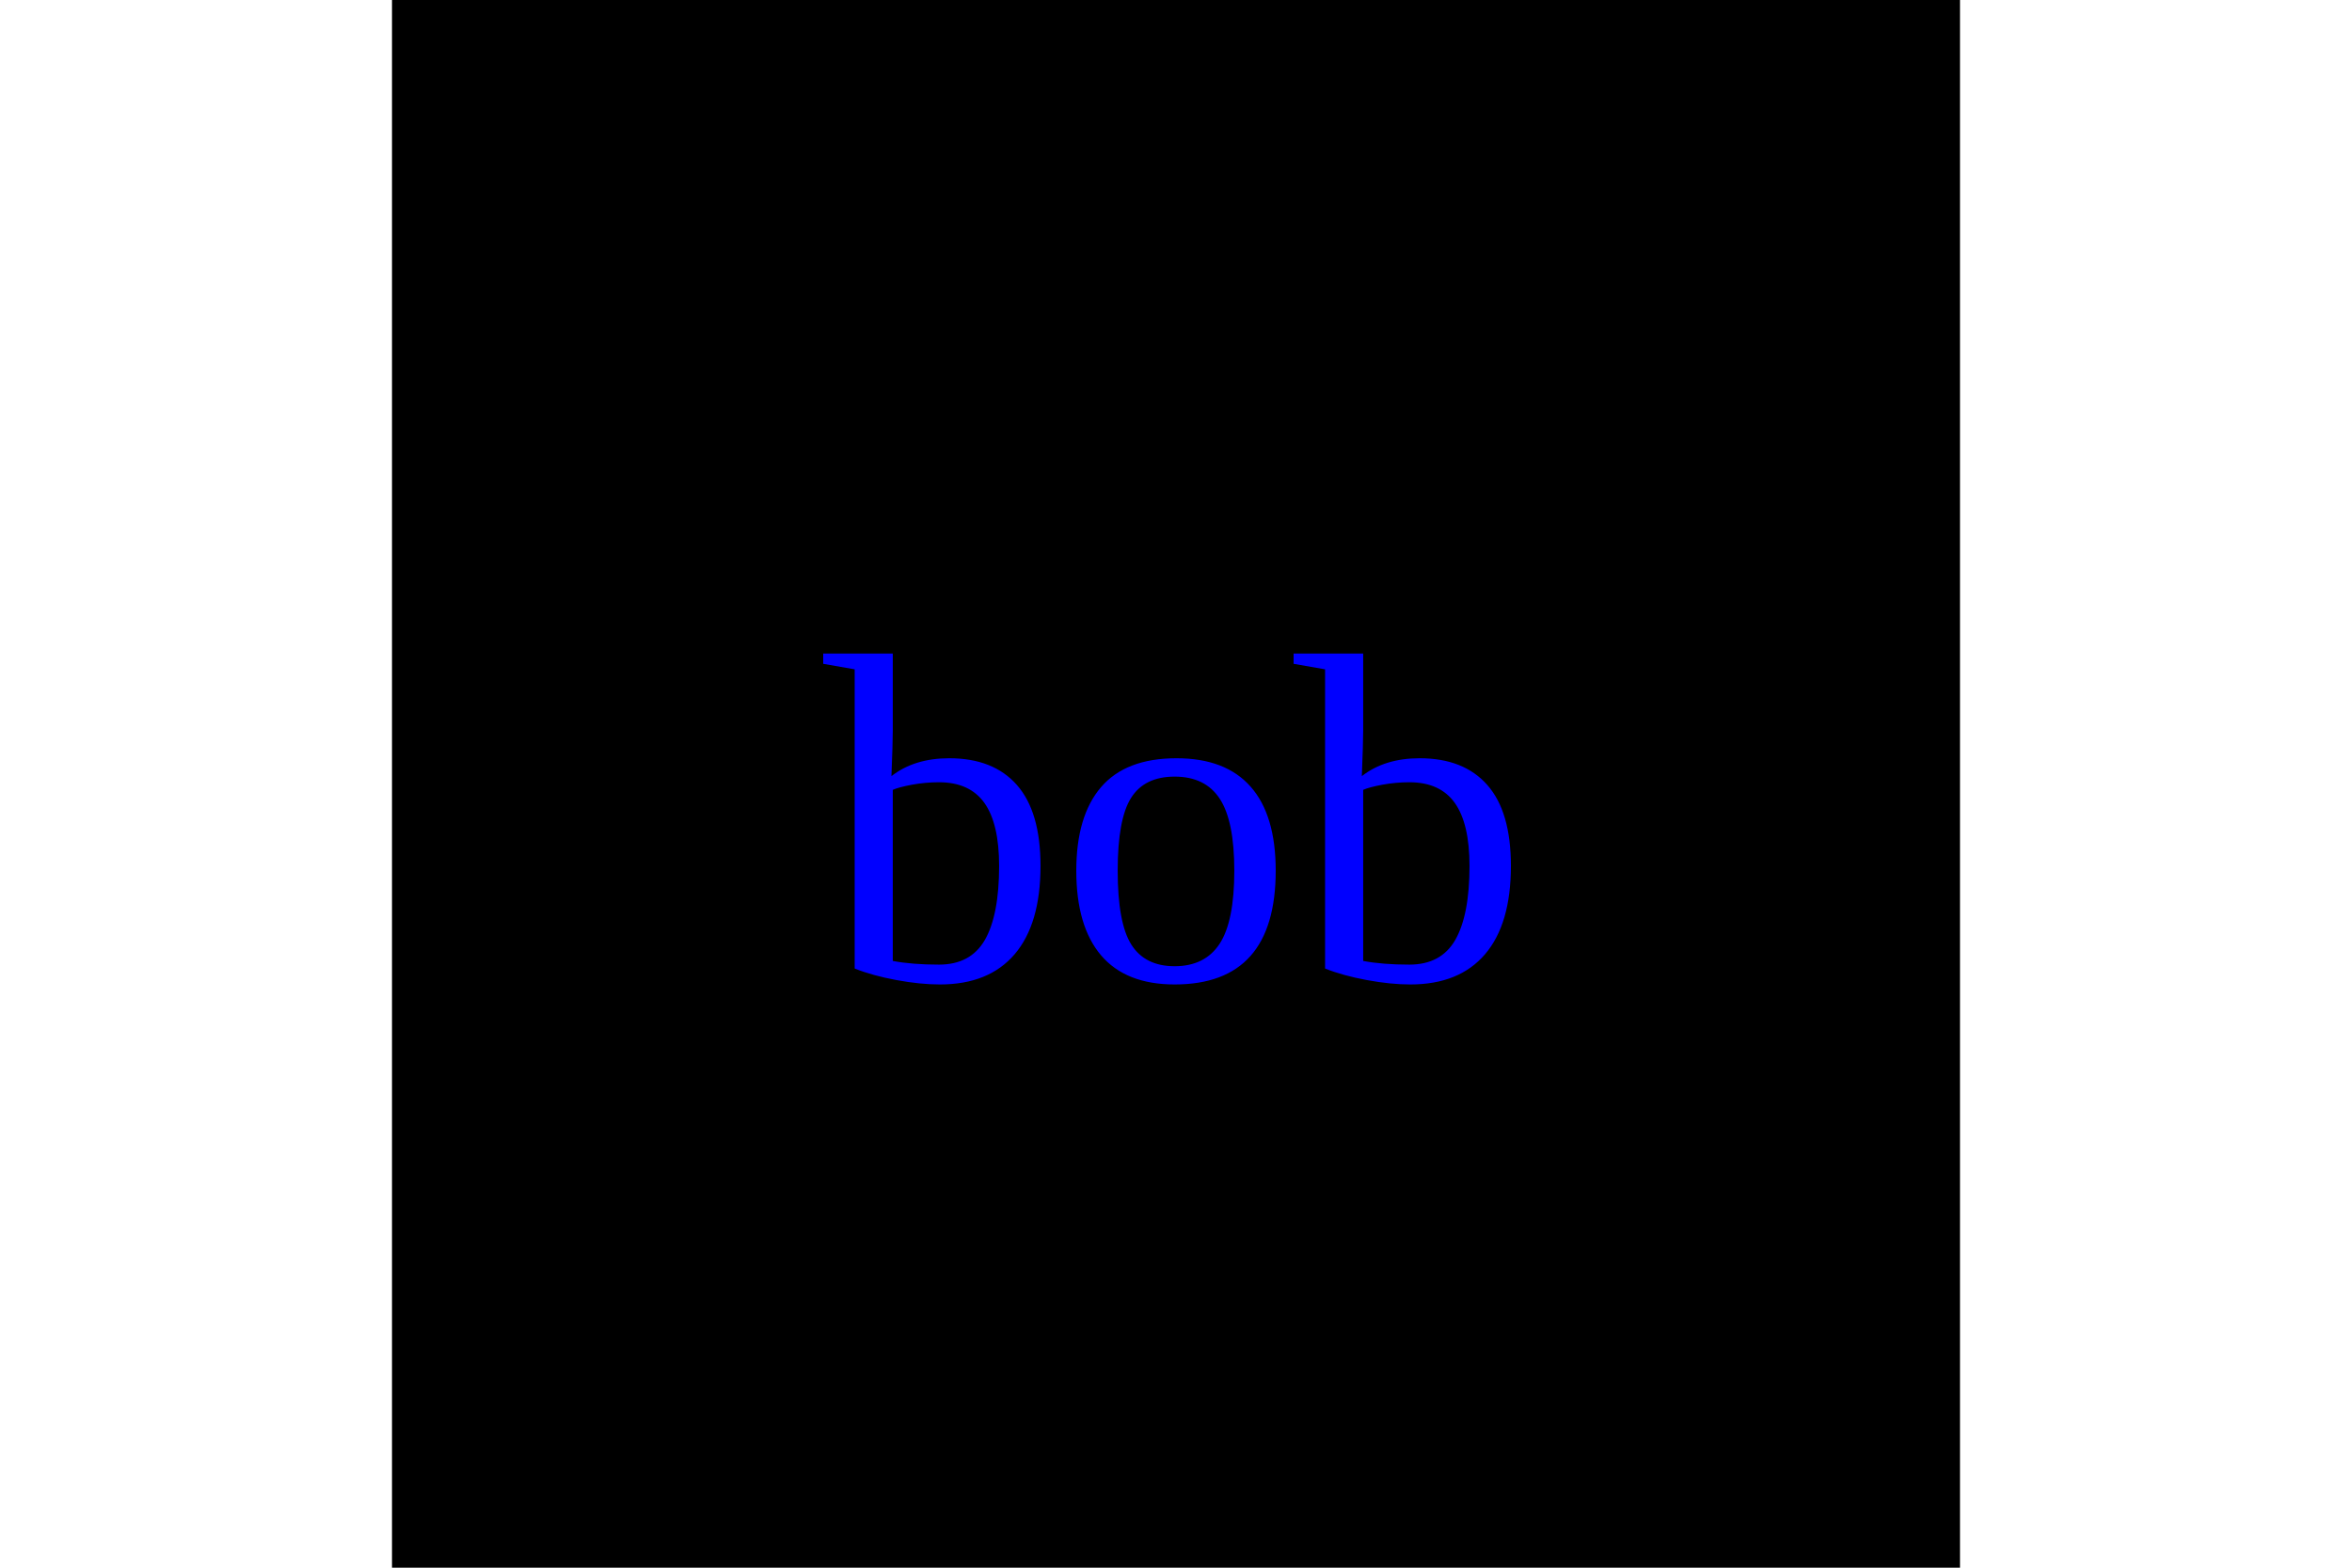
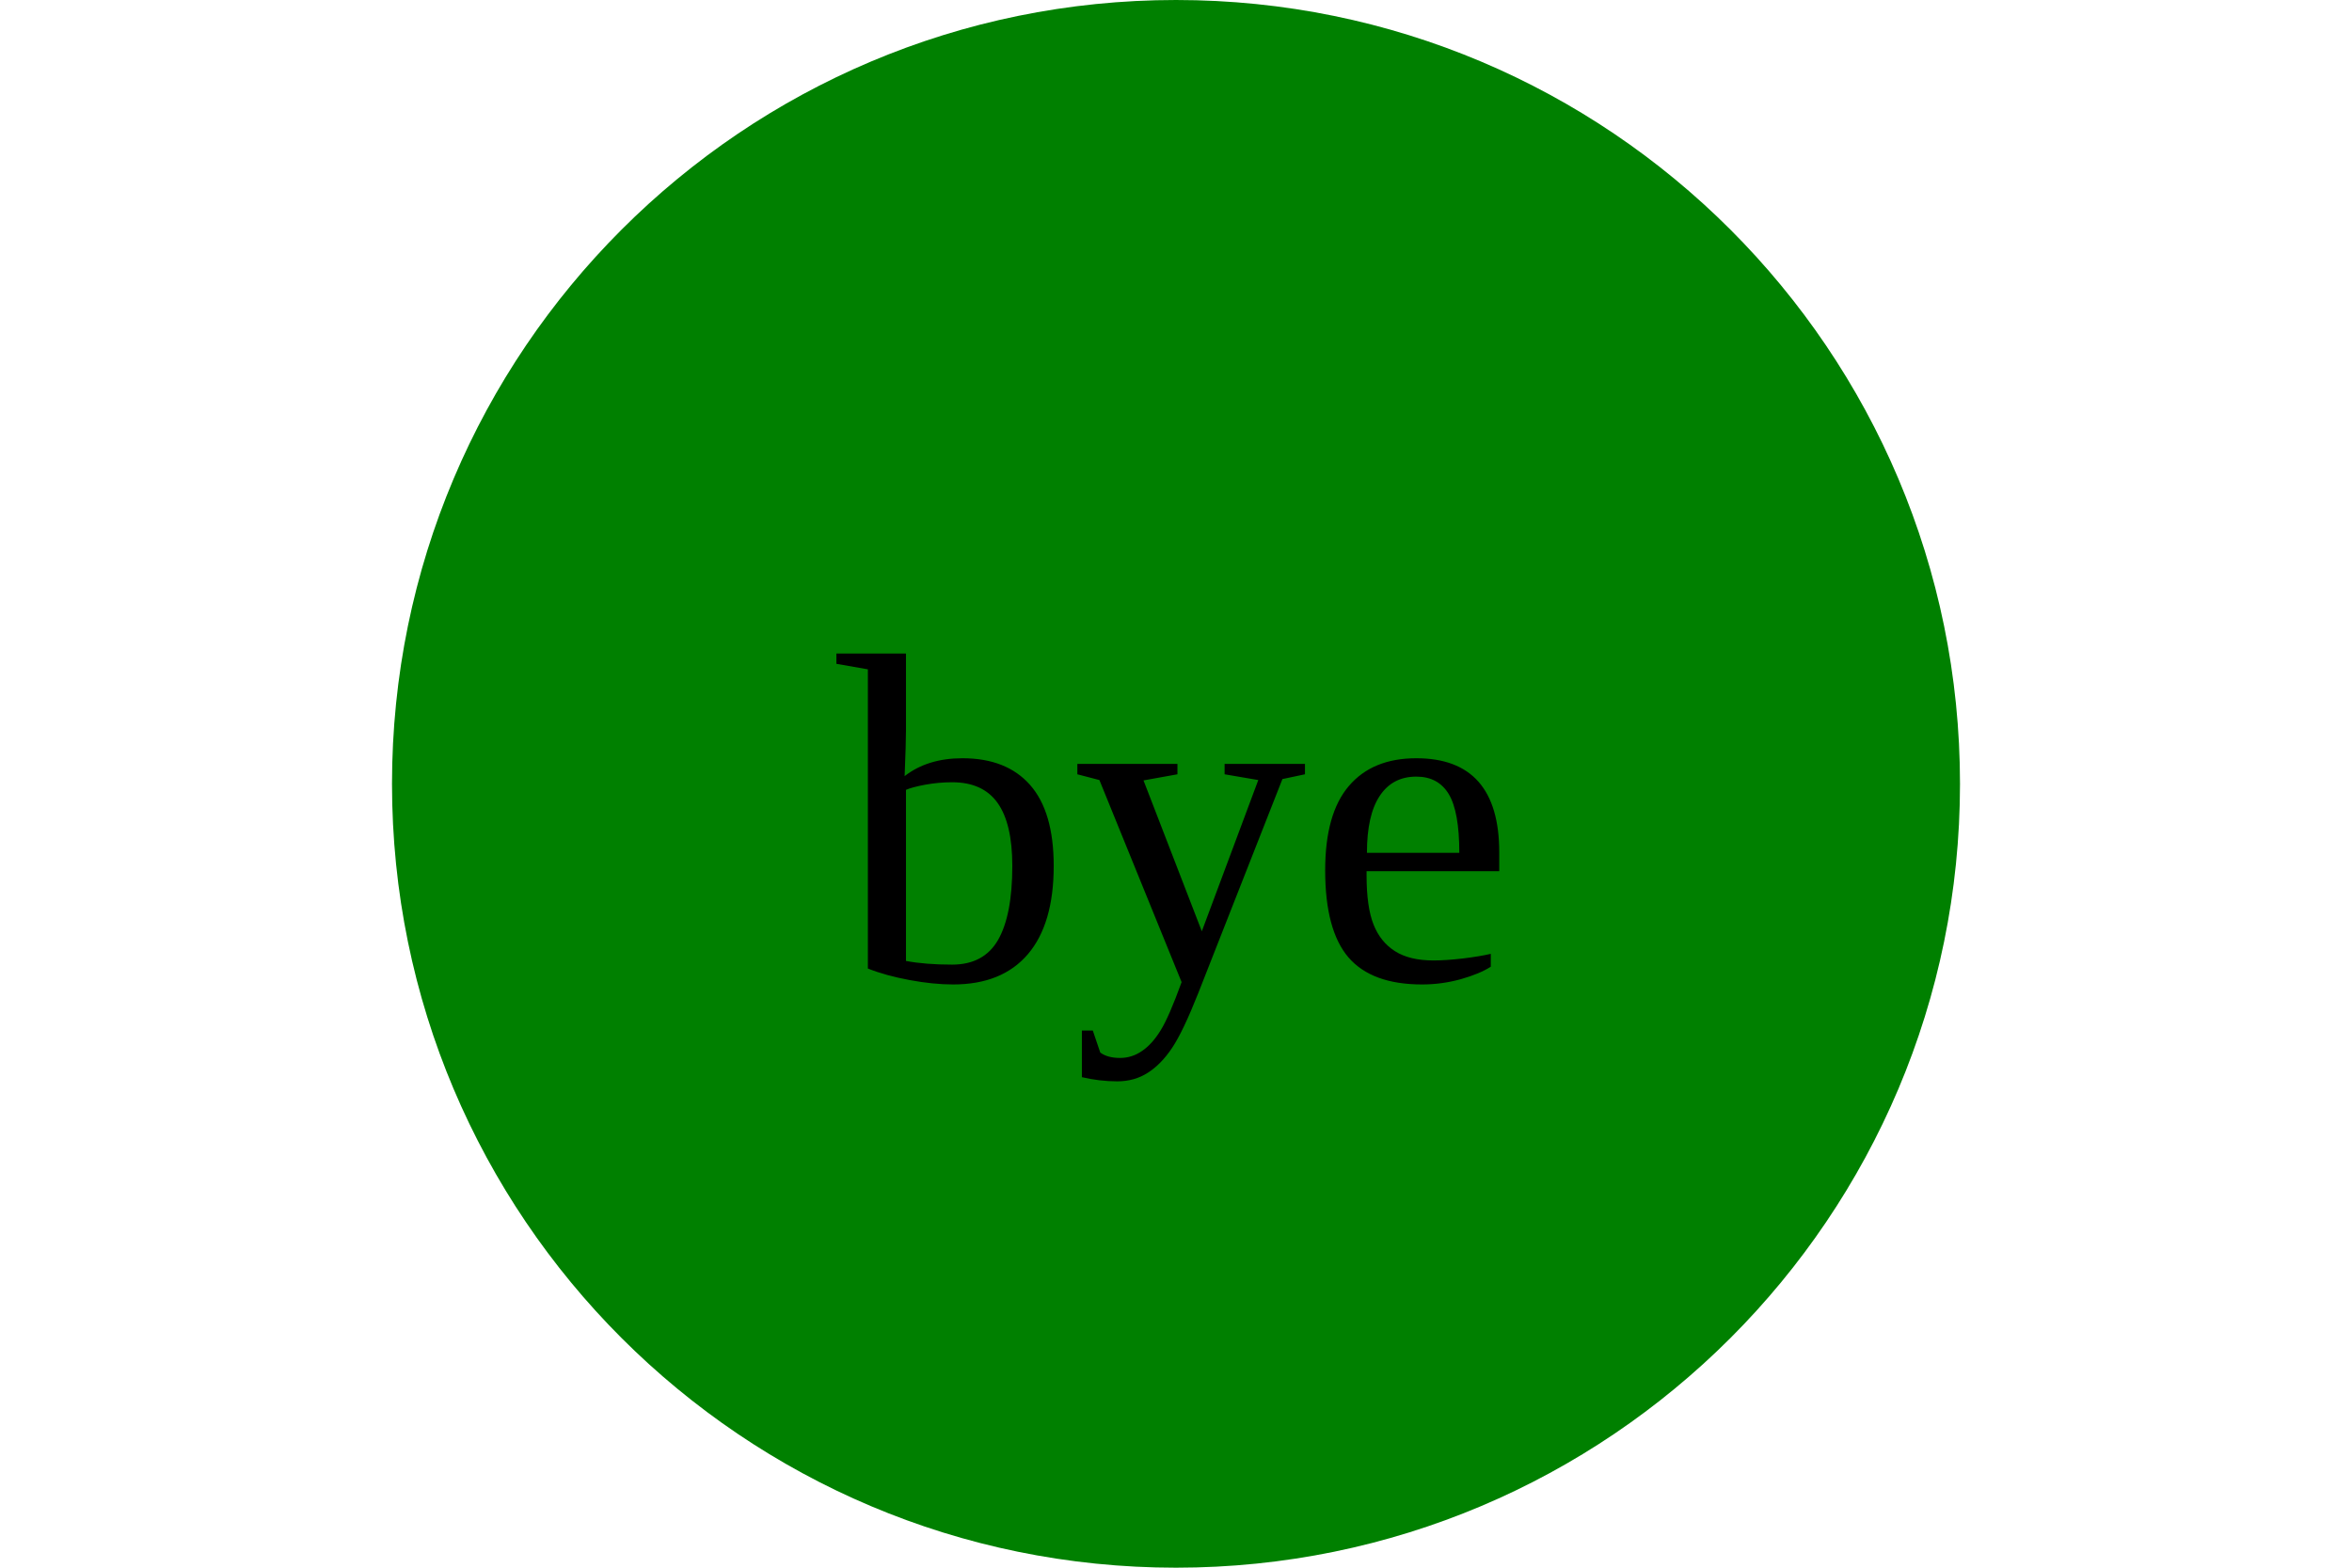
<svg xmlns="http://www.w3.org/2000/svg" version="1.1" width="300" height="200">
-   <rect x="50" height="200" width="200" fill="Square" />
-   <text x="150" y="125" font-size="60" text-anchor="middle" fill="blue">bob</text>
+   <circle cx="50%" cy="50%" r="100" height="100%" width="100%" fill="green" />
+   <text x="150" y="125" font-size="60" text-anchor="middle" fill="black">bye</text>
</svg>
